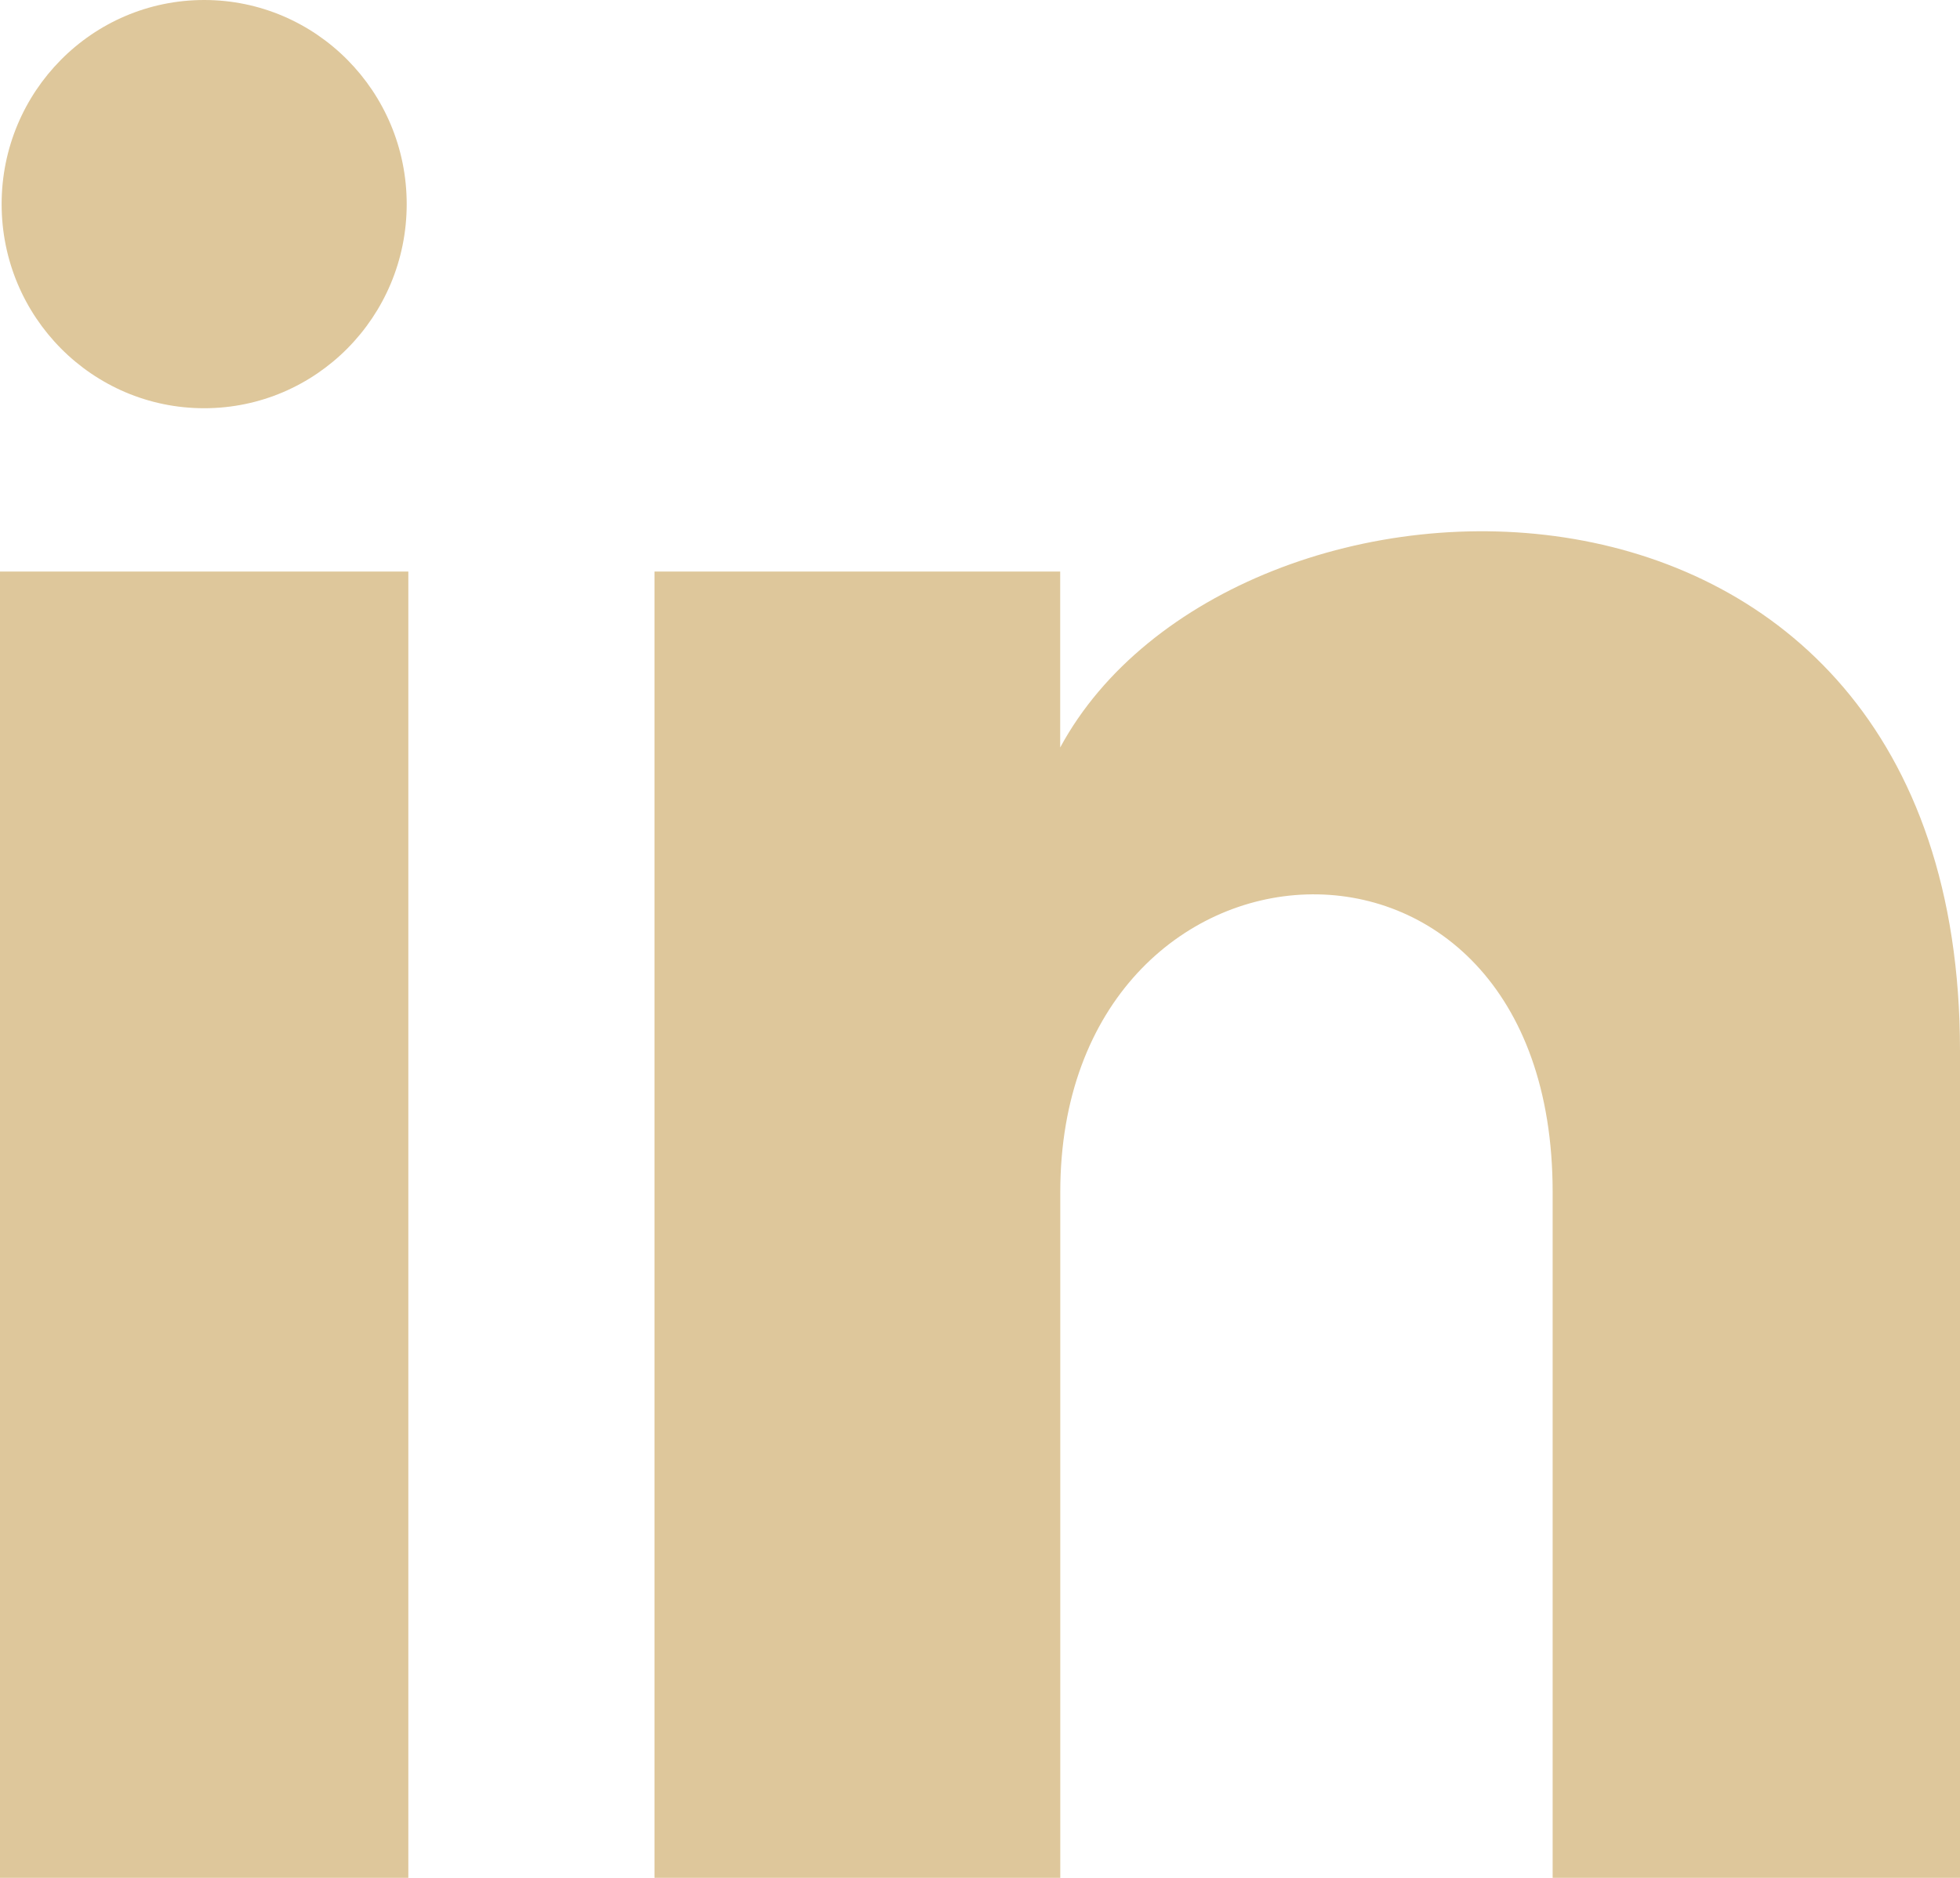
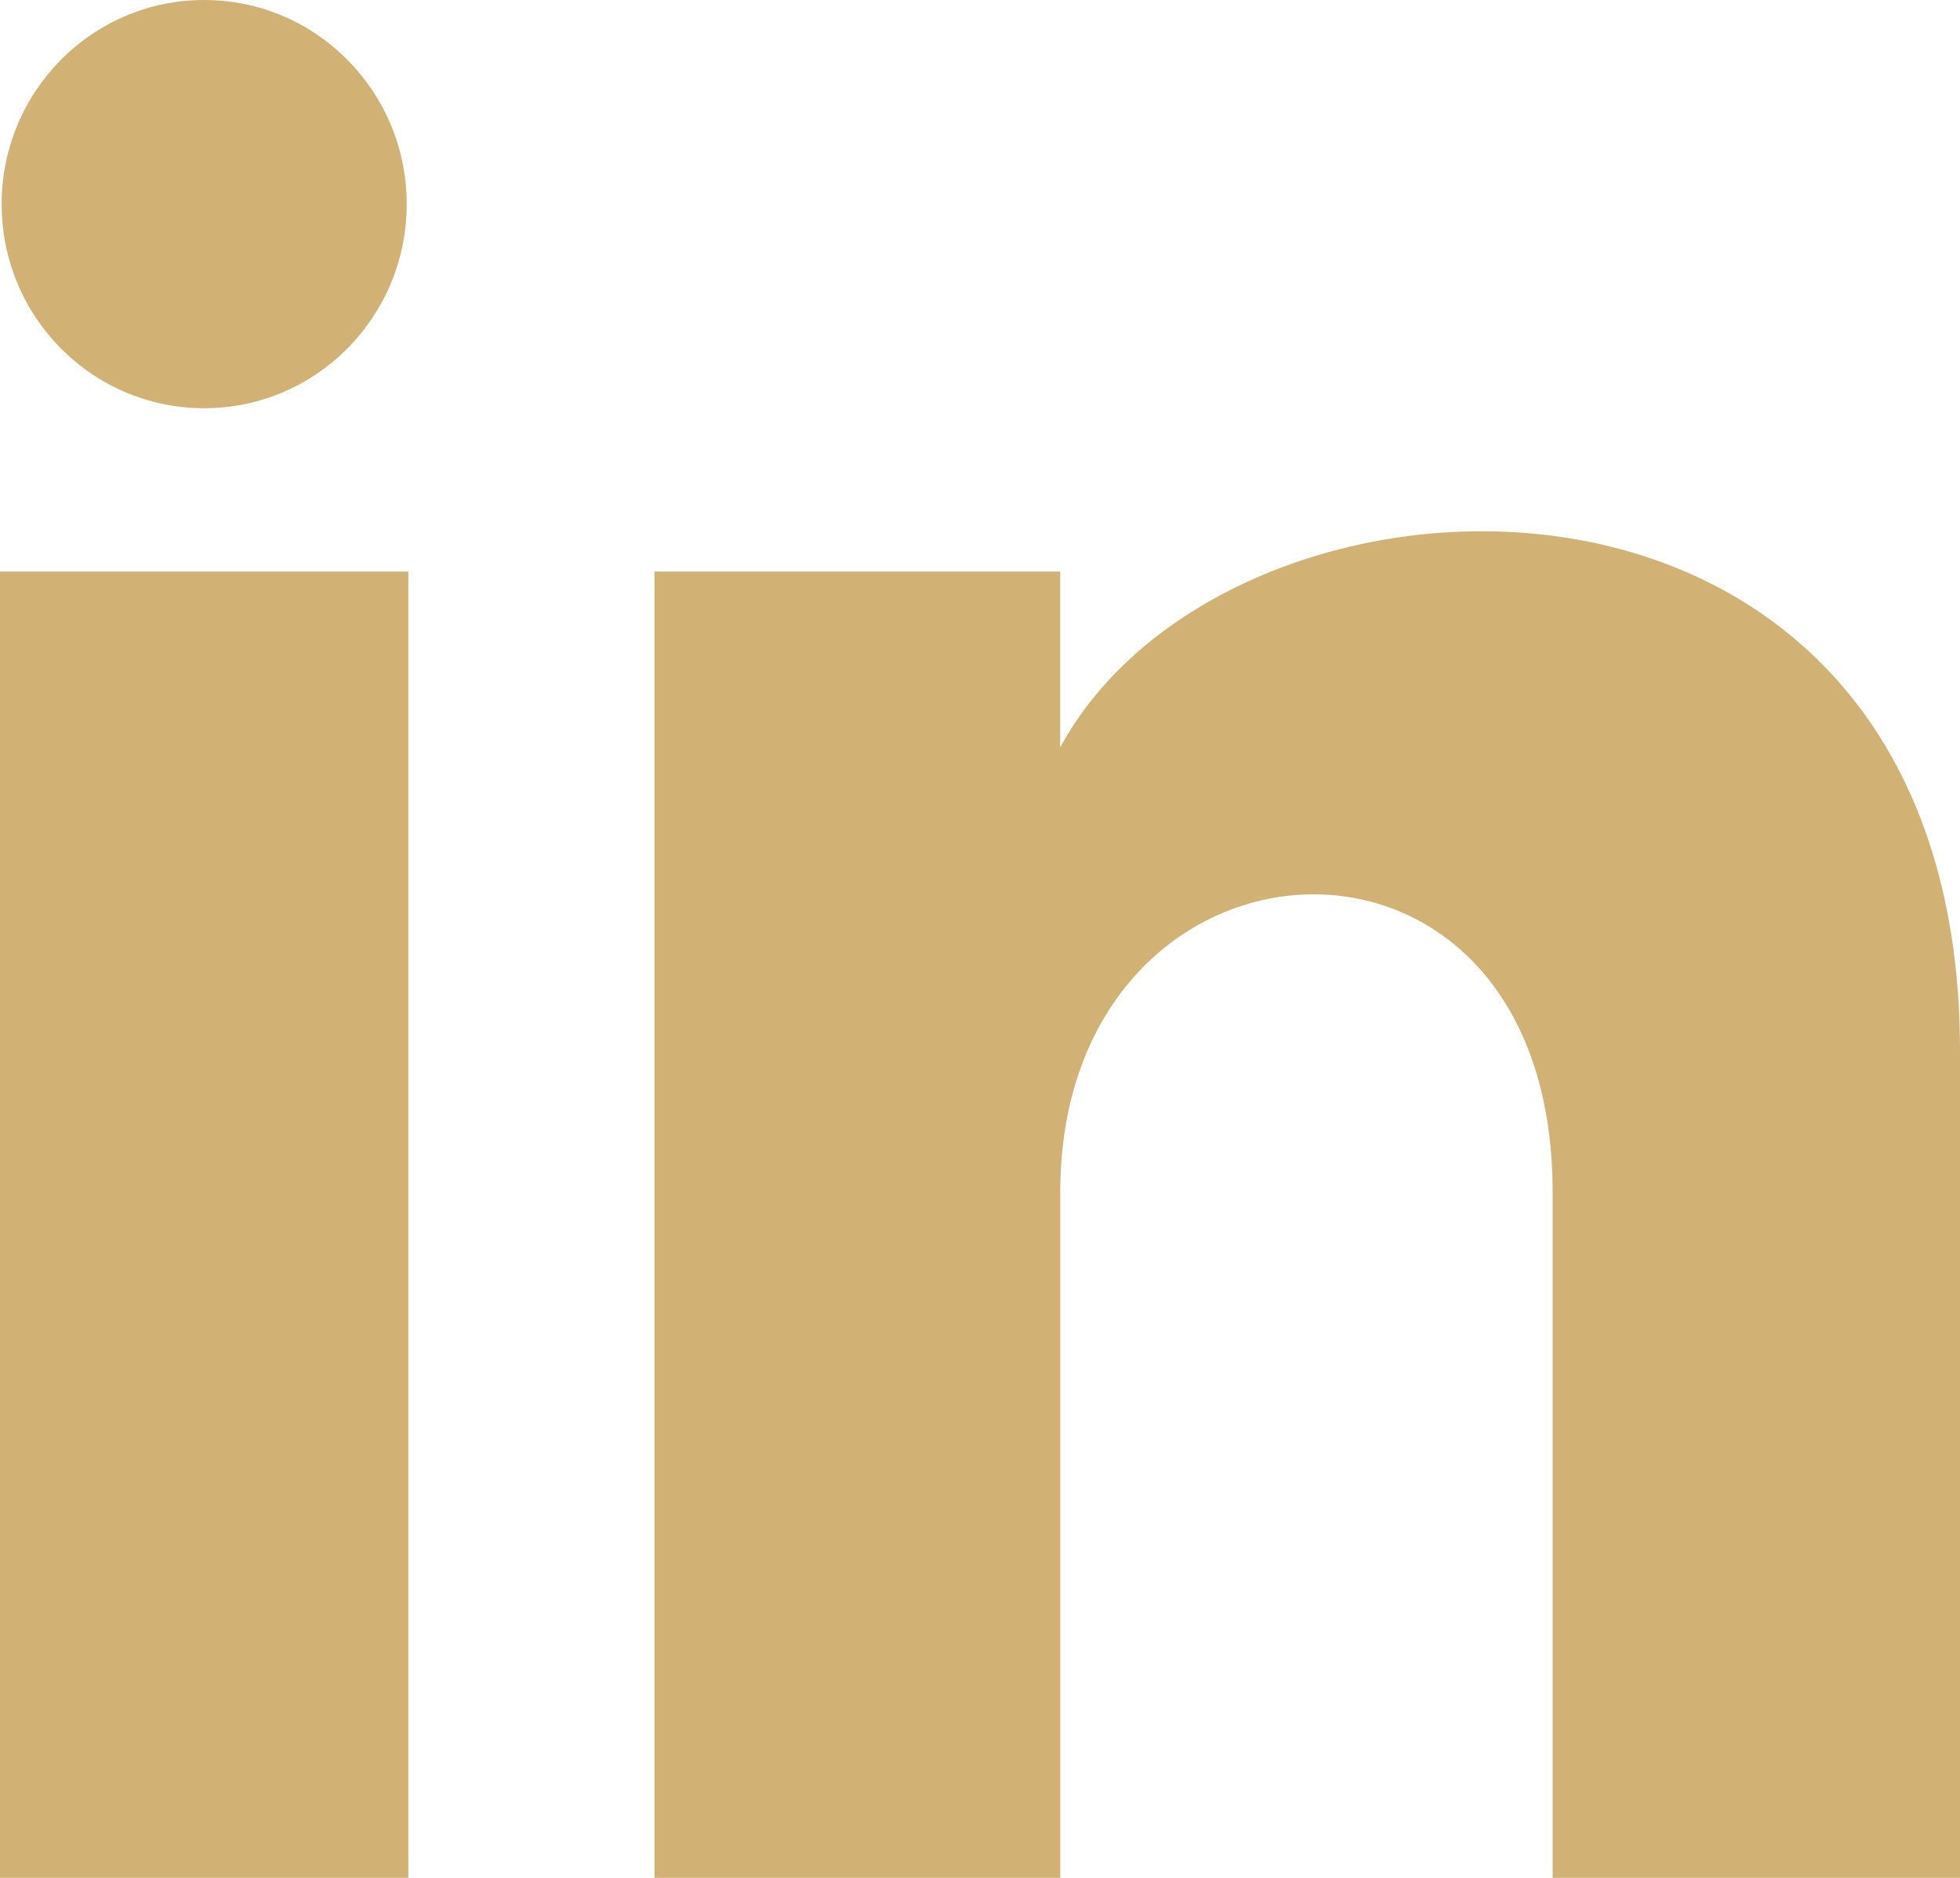
<svg xmlns="http://www.w3.org/2000/svg" width="24" height="23" viewBox="0 0 24 23" fill="none">
-   <path d="M4.98 2.5C4.98 3.881 3.87 5 2.5 5C1.13 5 0.02 3.881 0.02 2.5C0.02 1.12 1.13 0 2.5 0C3.87 0 4.98 1.12 4.98 2.5ZM5 7H0V23H5V7ZM12.982 7H8.014V23H12.983V14.601C12.983 9.931 19.012 9.549 19.012 14.601V23H24V12.869C24 4.989 15.078 5.276 12.982 9.155V7Z" fill="#DEC79B" />
+   <path d="M4.98 2.5C4.98 3.881 3.87 5 2.5 5C1.13 5 0.02 3.881 0.02 2.5C0.02 1.12 1.13 0 2.5 0C3.87 0 4.98 1.12 4.98 2.5ZM5 7H0V23H5V7ZM12.982 7H8.014V23H12.983V14.601C12.983 9.931 19.012 9.549 19.012 14.601V23H24V12.869C24 4.989 15.078 5.276 12.982 9.155V7Z" fill="#D2B274" />
</svg>
